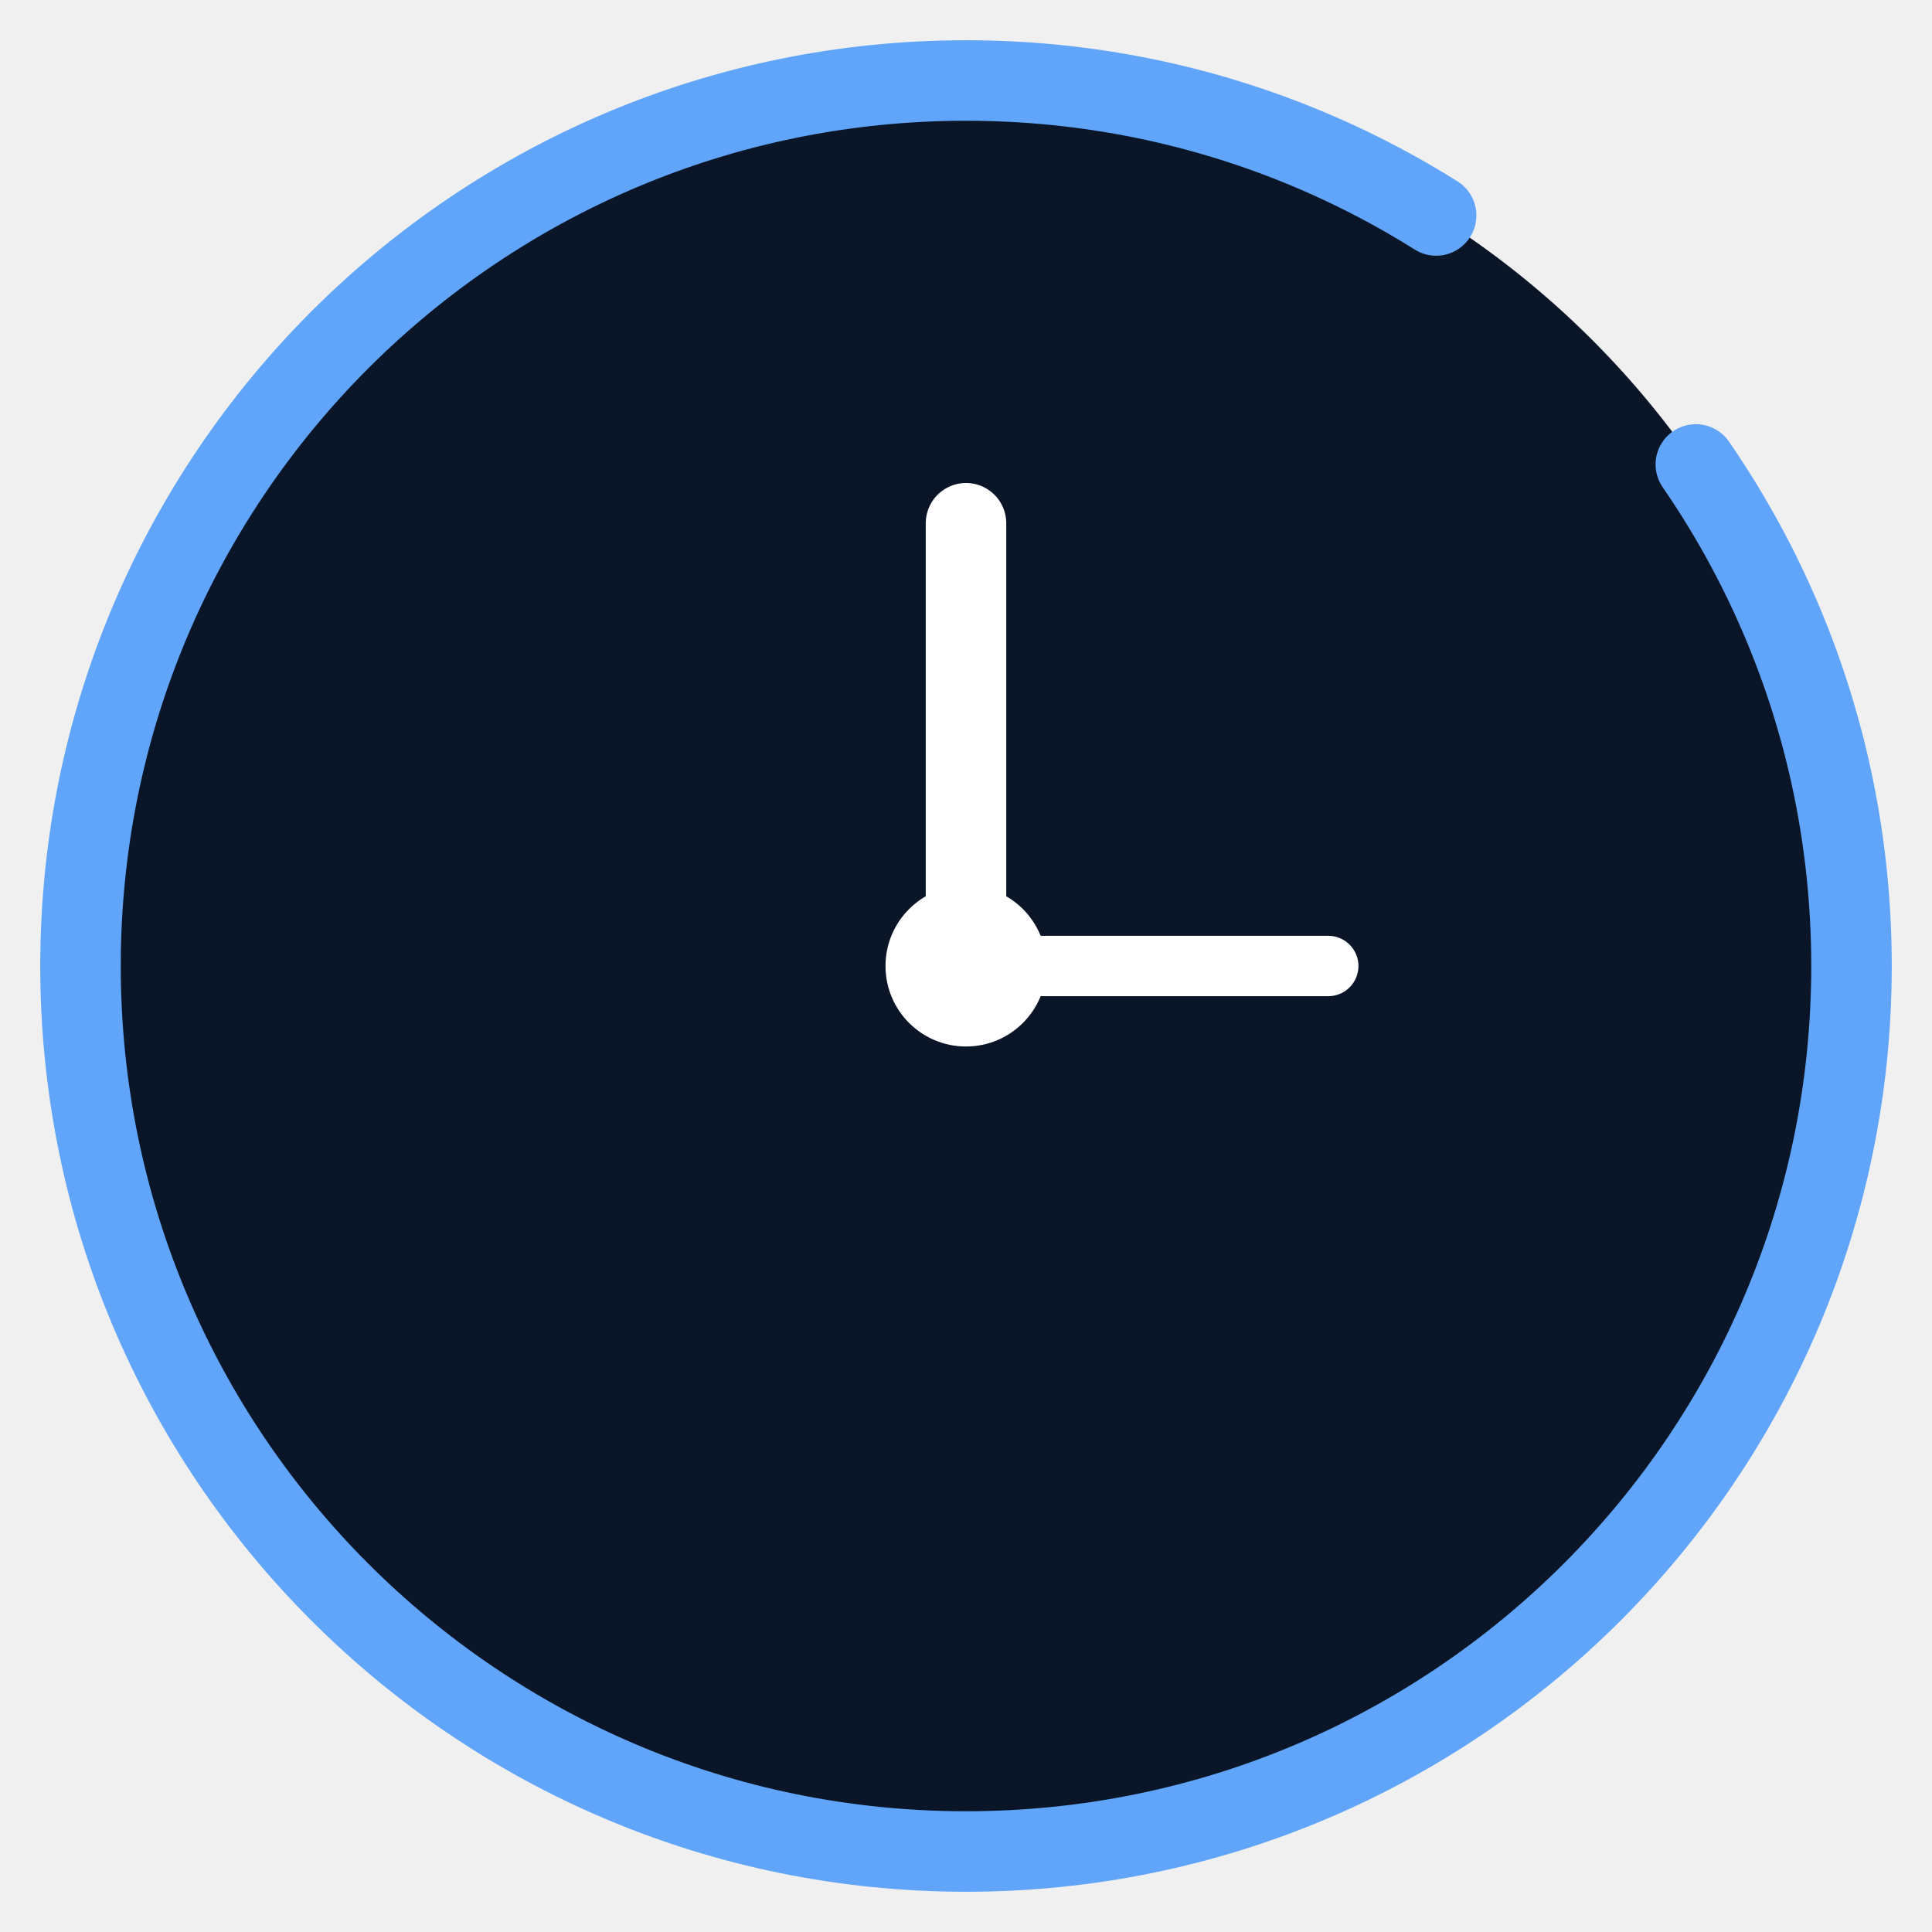
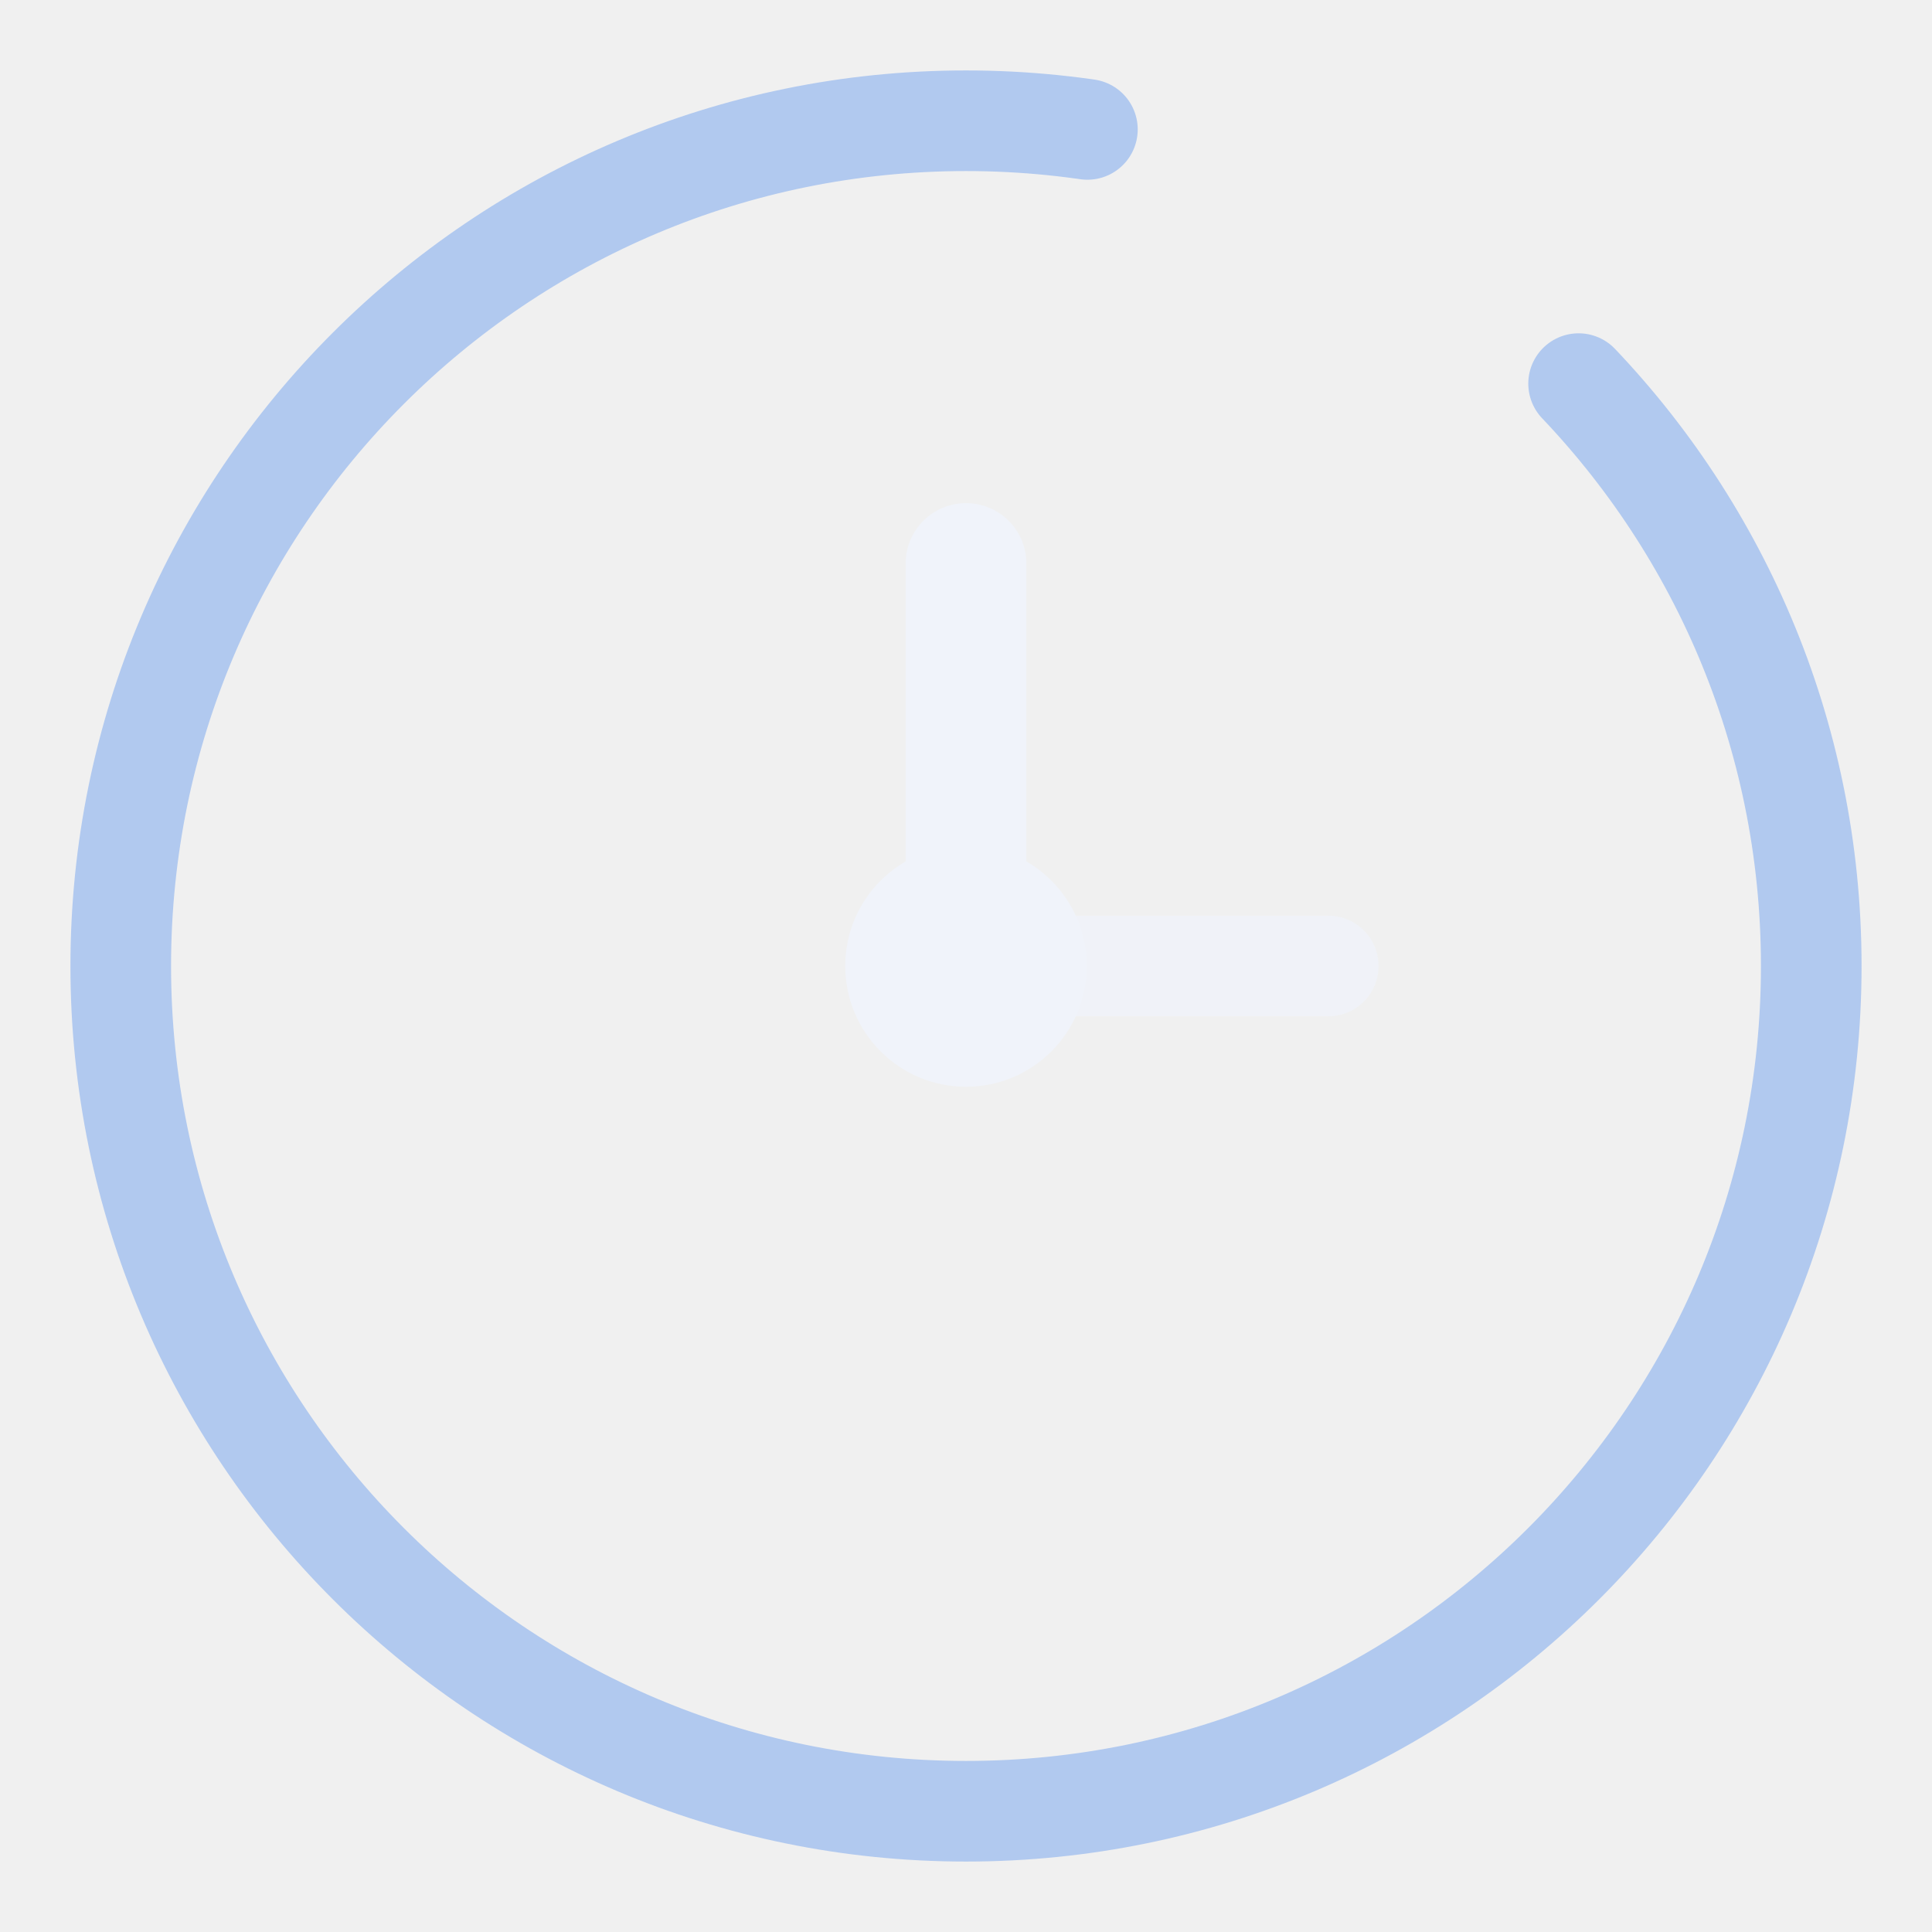
- <svg xmlns="http://www.w3.org/2000/svg" width="32" height="32" viewBox="0 0 48 48">
-   <circle cx="24" cy="24" r="22" fill="#0A1628" />
-   <circle cx="24" cy="24" r="22" fill="none" stroke="#60A5FA" stroke-width="2" stroke-linecap="round" stroke-dasharray="129 9" stroke-dashoffset="13" />
-   <line x1="24" y1="24" x2="24" y2="13" stroke="#FFFFFF" stroke-width="2" stroke-linecap="round" />
-   <line x1="24" y1="24" x2="33" y2="24" stroke="#FFFFFF" stroke-width="1.5" stroke-linecap="round" />
-   <circle cx="24" cy="24" r="2" fill="#FFFFFF" />
+ <svg xmlns="http://www.w3.org/2000/svg" width="32" height="32" viewBox="0 0 48 48" fill="none">
+   <circle cx="24" cy="24" r="21" stroke="#B1C9EF" stroke-width="2.5" stroke-dasharray="118 14" stroke-dashoffset="16" stroke-linecap="round" />
+   <line x1="24" y1="24" x2="24" y2="14" stroke="#F0F3FA" stroke-width="3" stroke-linecap="round" />
+   <line x1="24" y1="24" x2="33" y2="24" stroke="#F0F3FA" stroke-width="2.5" stroke-linecap="round" opacity="0.8" />
+   <circle cx="24" cy="24" r="3" fill="#F0F3FA" />
</svg>
